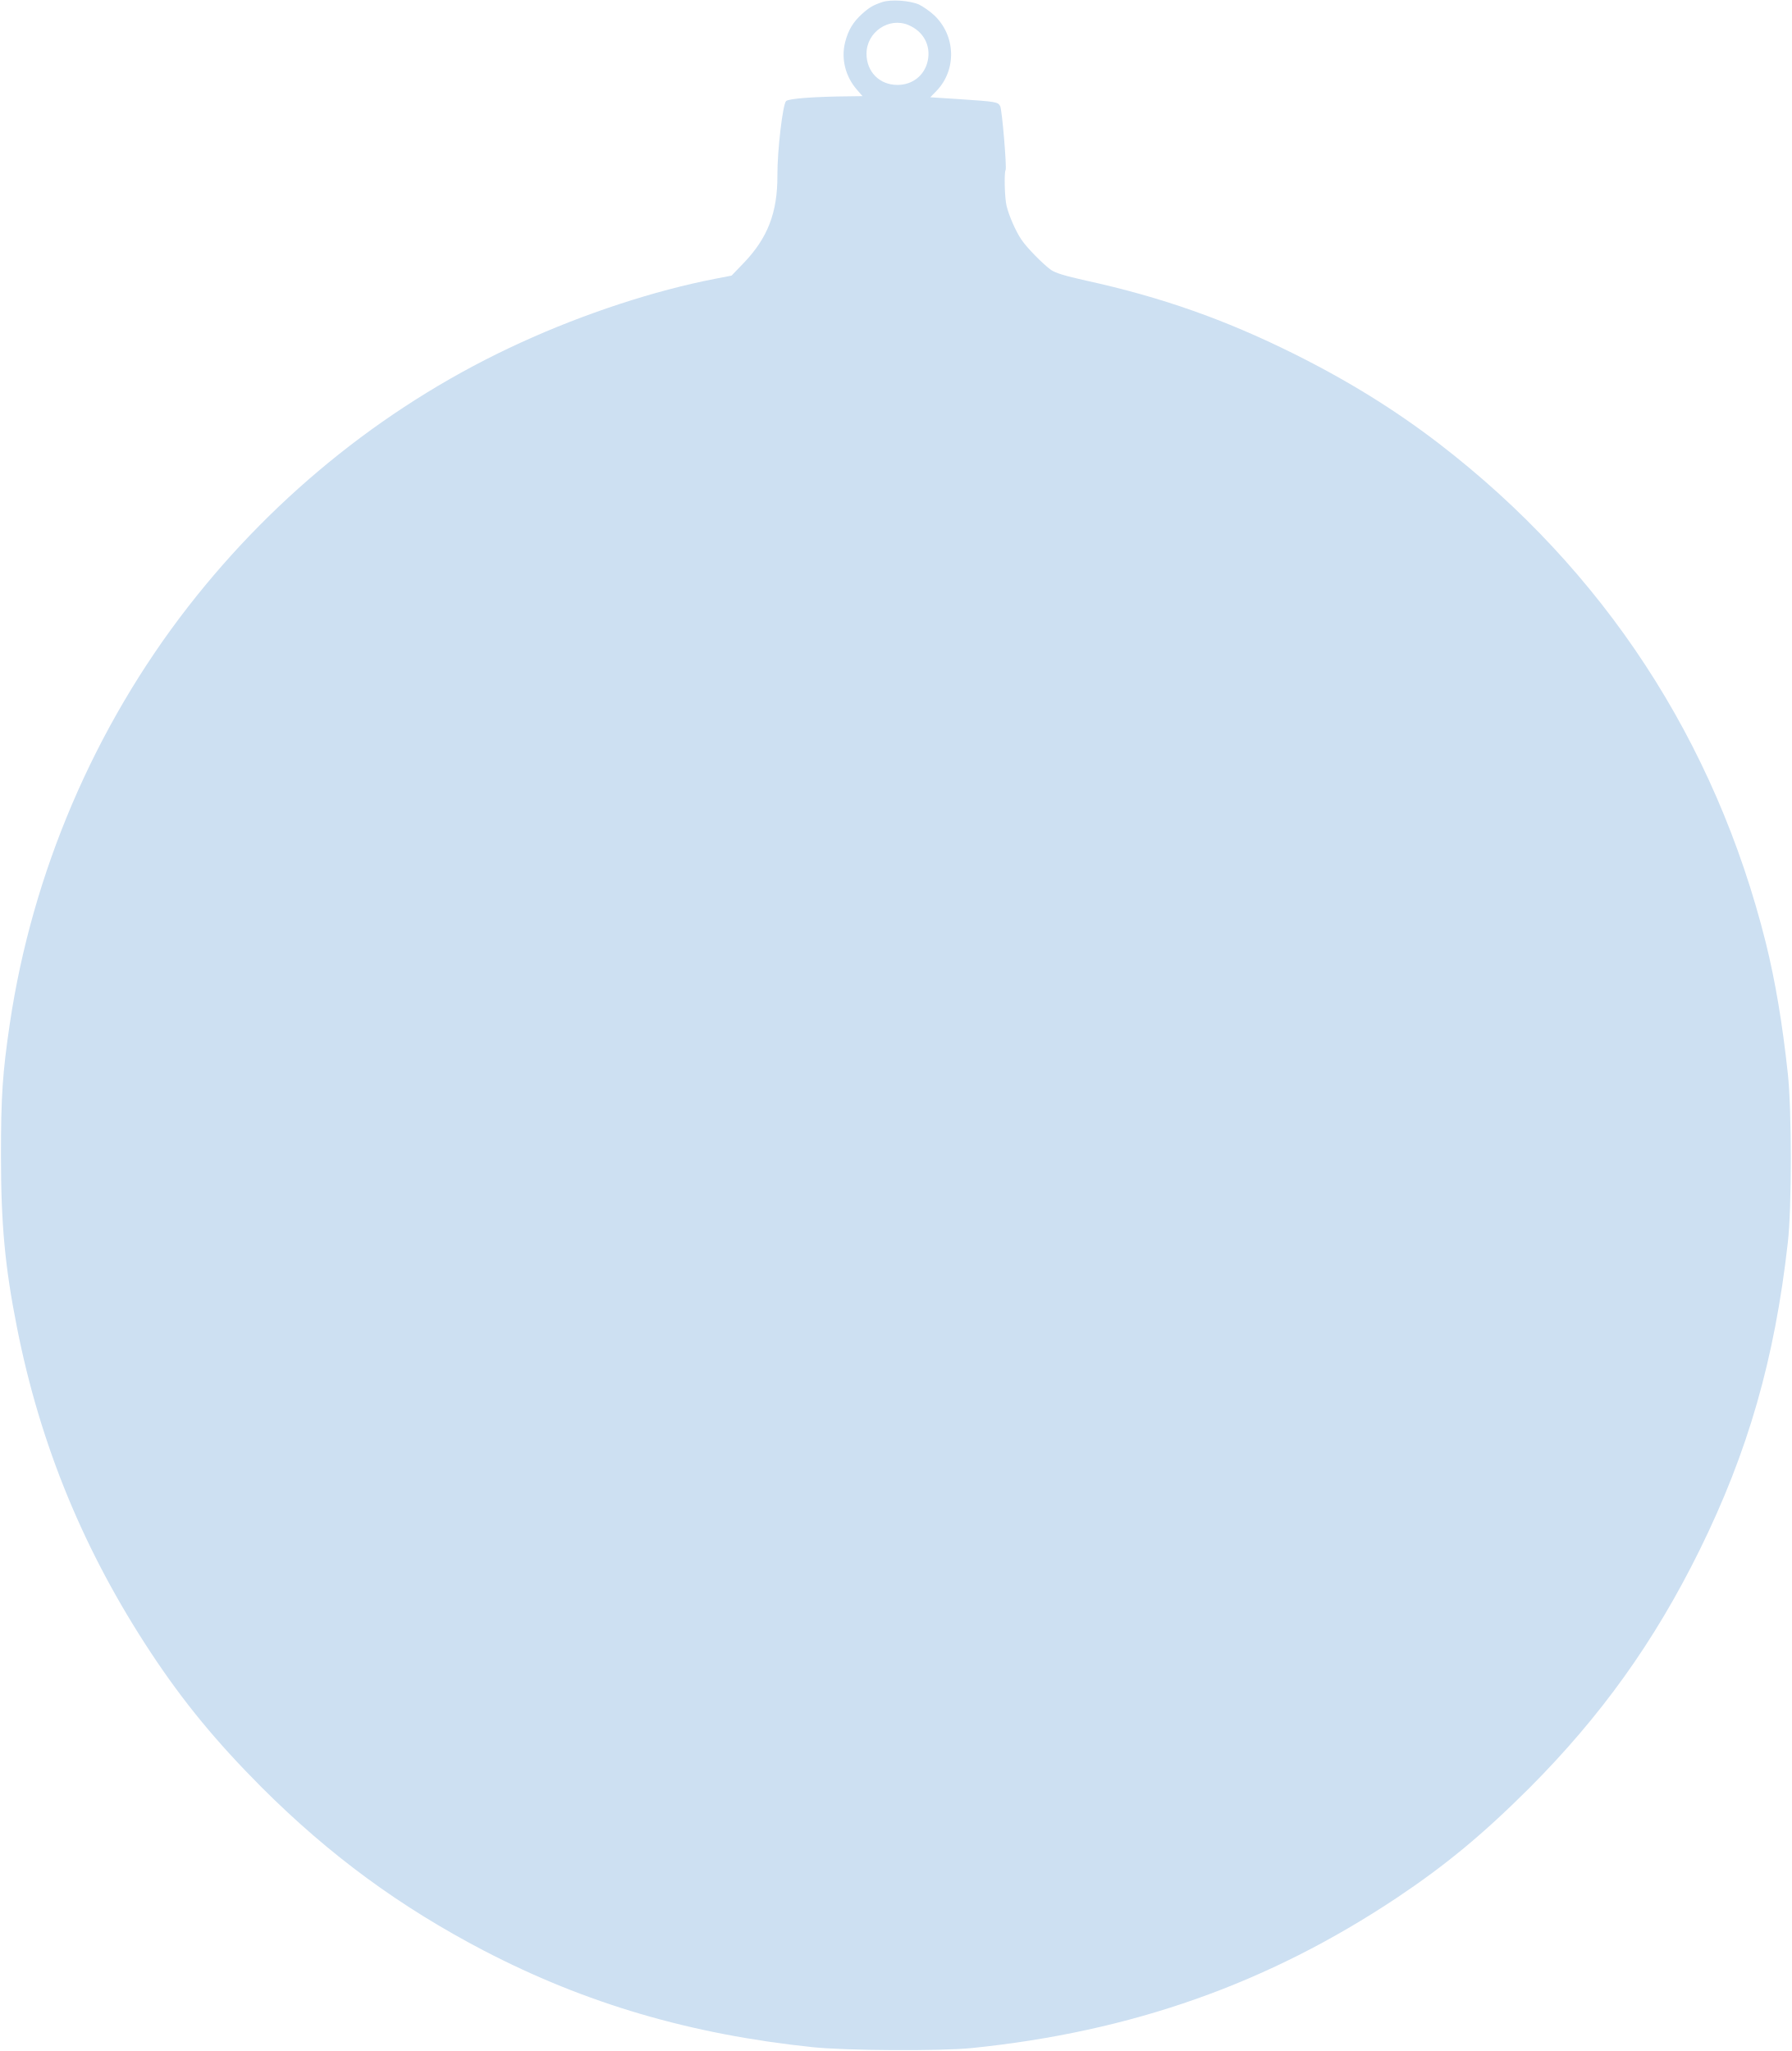
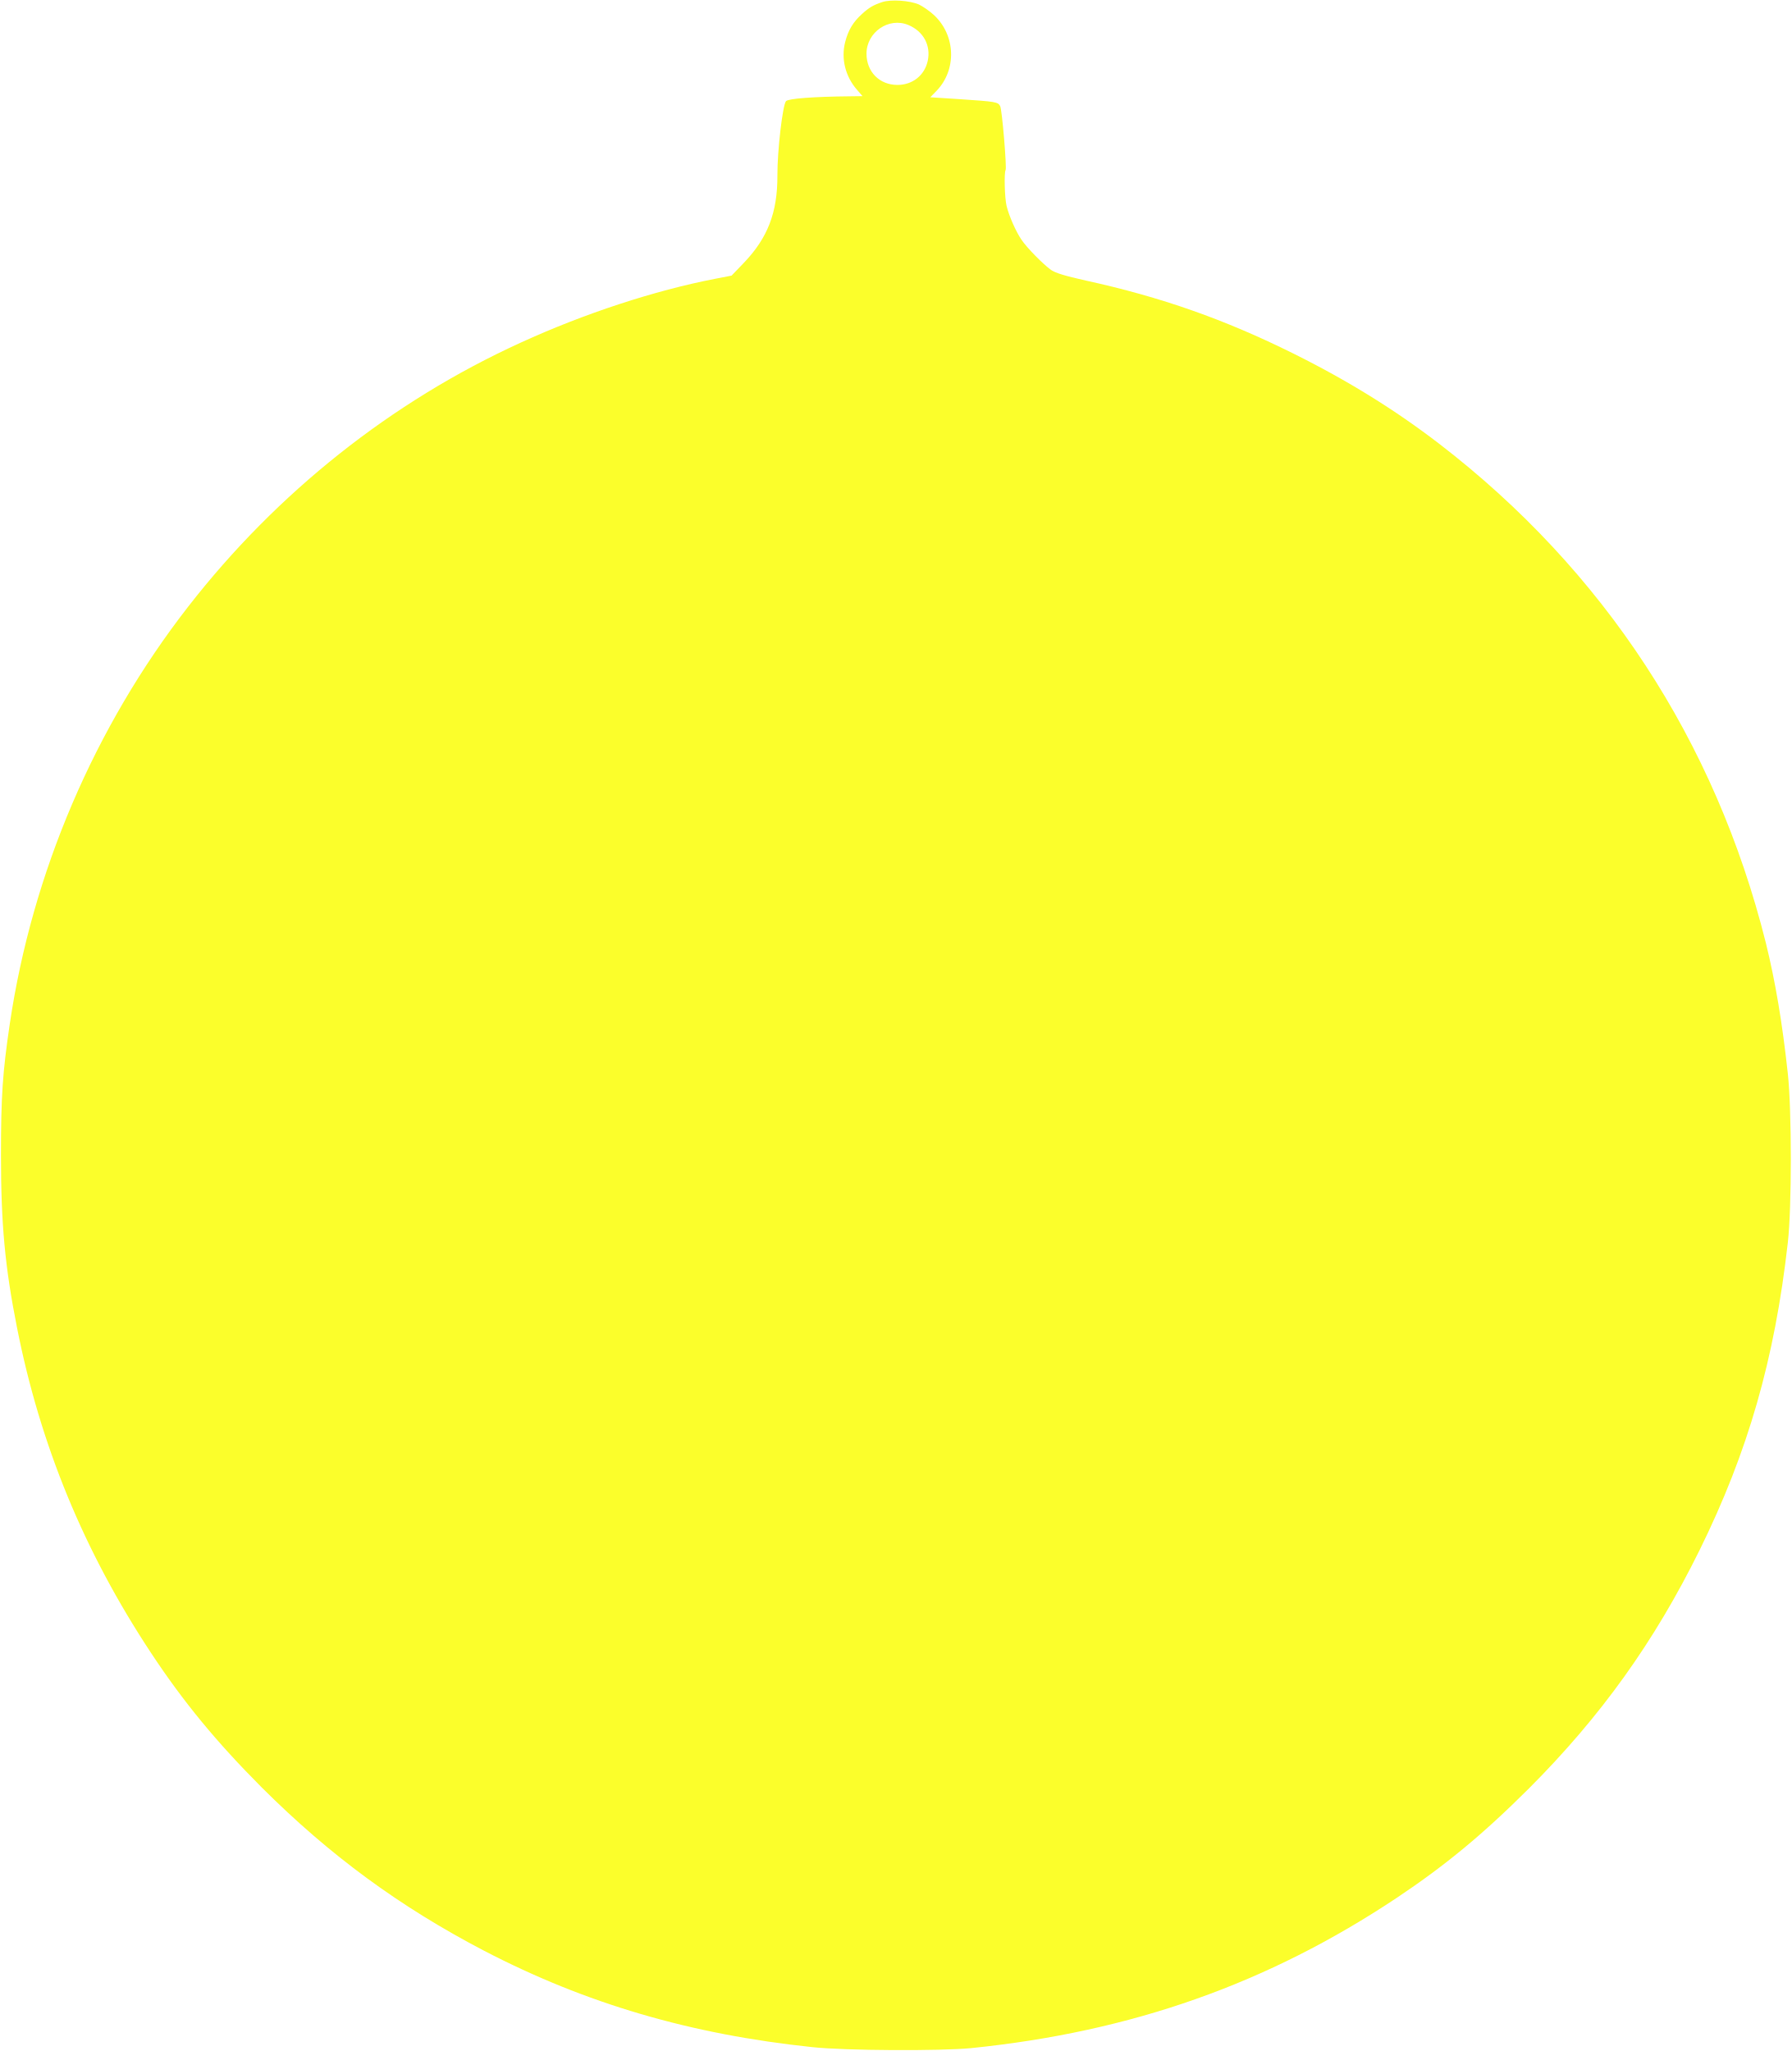
<svg xmlns="http://www.w3.org/2000/svg" version="1.0" width="1118pt" height="1280pt" viewBox="0 0 1118 1280" preserveAspectRatio="xMidYMid meet">
-   <g transform="translate(0,1280) scale(0.1,-0.1)" fill="#cde0f2" stroke="none">
+   <g transform="translate(0,1280) scale(0.1,-0.1)" fill="#FBFE2B" stroke="none">
    <path d="M5505 12787 c-56 -19 -81 -33 -127 -75 -55 -50 -85 -100 -104 -174 -27 -104 1 -217 76 -301 l32 -37 -78 -1 c-225 -2 -384 -14 -399 -30 -21 -21 -55 -312 -54 -464 1 -232 -61 -391 -211 -547 l-75 -78 -103 -20 c-377 -73 -817 -217 -1212 -398 -807 -368 -1521 -935 -2075 -1647 -585 -752 -974 -1661 -1114 -2605 -45 -305 -55 -451 -55 -820 0 -429 25 -697 100 -1075 145 -734 418 -1397 836 -2030 202 -306 407 -555 692 -841 425 -424 861 -744 1388 -1019 633 -329 1286 -521 2048 -601 205 -22 797 -25 990 -6 1002 102 1852 402 2659 940 302 202 533 393 822 681 448 449 781 913 1064 1486 303 615 469 1193 551 1920 25 218 25 826 0 1055 -34 315 -78 576 -137 815 -315 1261 -1011 2325 -2039 3116 -275 211 -568 393 -910 563 -427 212 -823 352 -1294 455 -134 30 -188 47 -217 66 -48 34 -151 138 -185 189 -35 51 -78 149 -93 211 -12 49 -16 208 -6 224 8 14 -22 377 -34 399 -14 26 -28 28 -251 43 l-185 12 39 40 c127 132 120 346 -16 473 -27 25 -69 54 -94 66 -58 25 -175 33 -229 15z m163 -143 c94 -39 142 -128 121 -224 -20 -91 -95 -150 -189 -150 -112 0 -193 82 -193 195 0 134 139 230 261 179z" />
  </g>
</svg>
